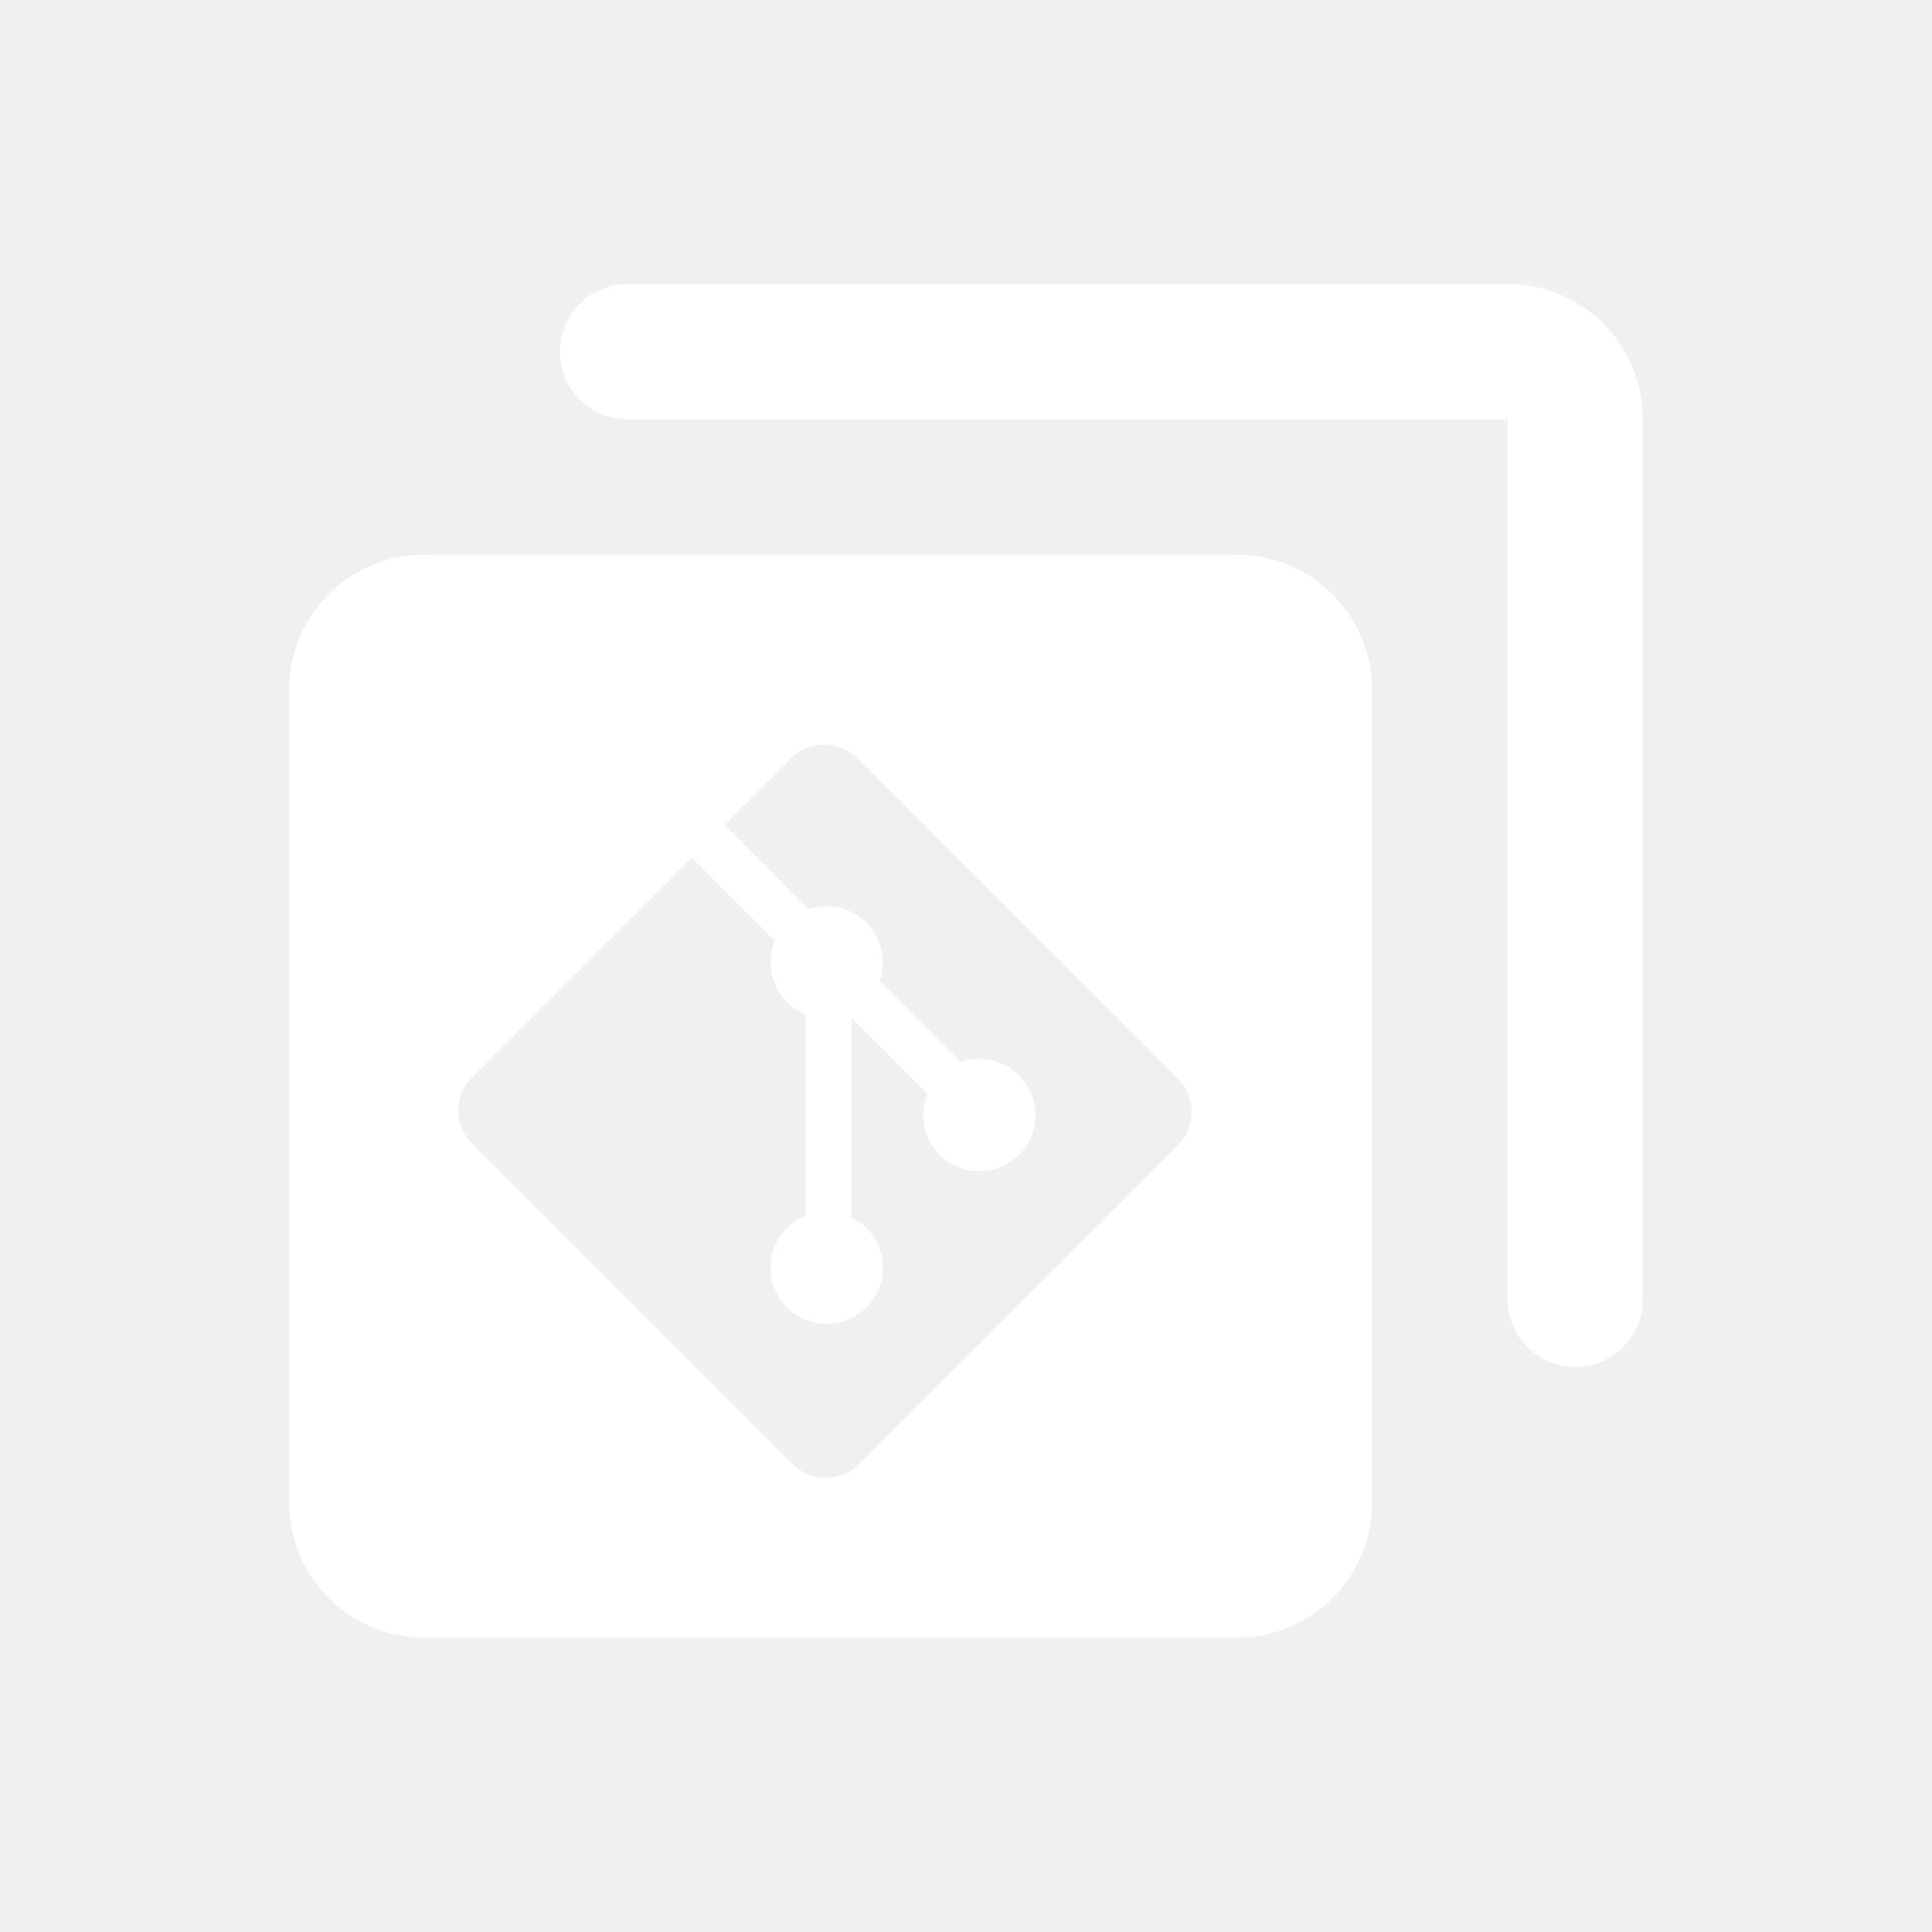
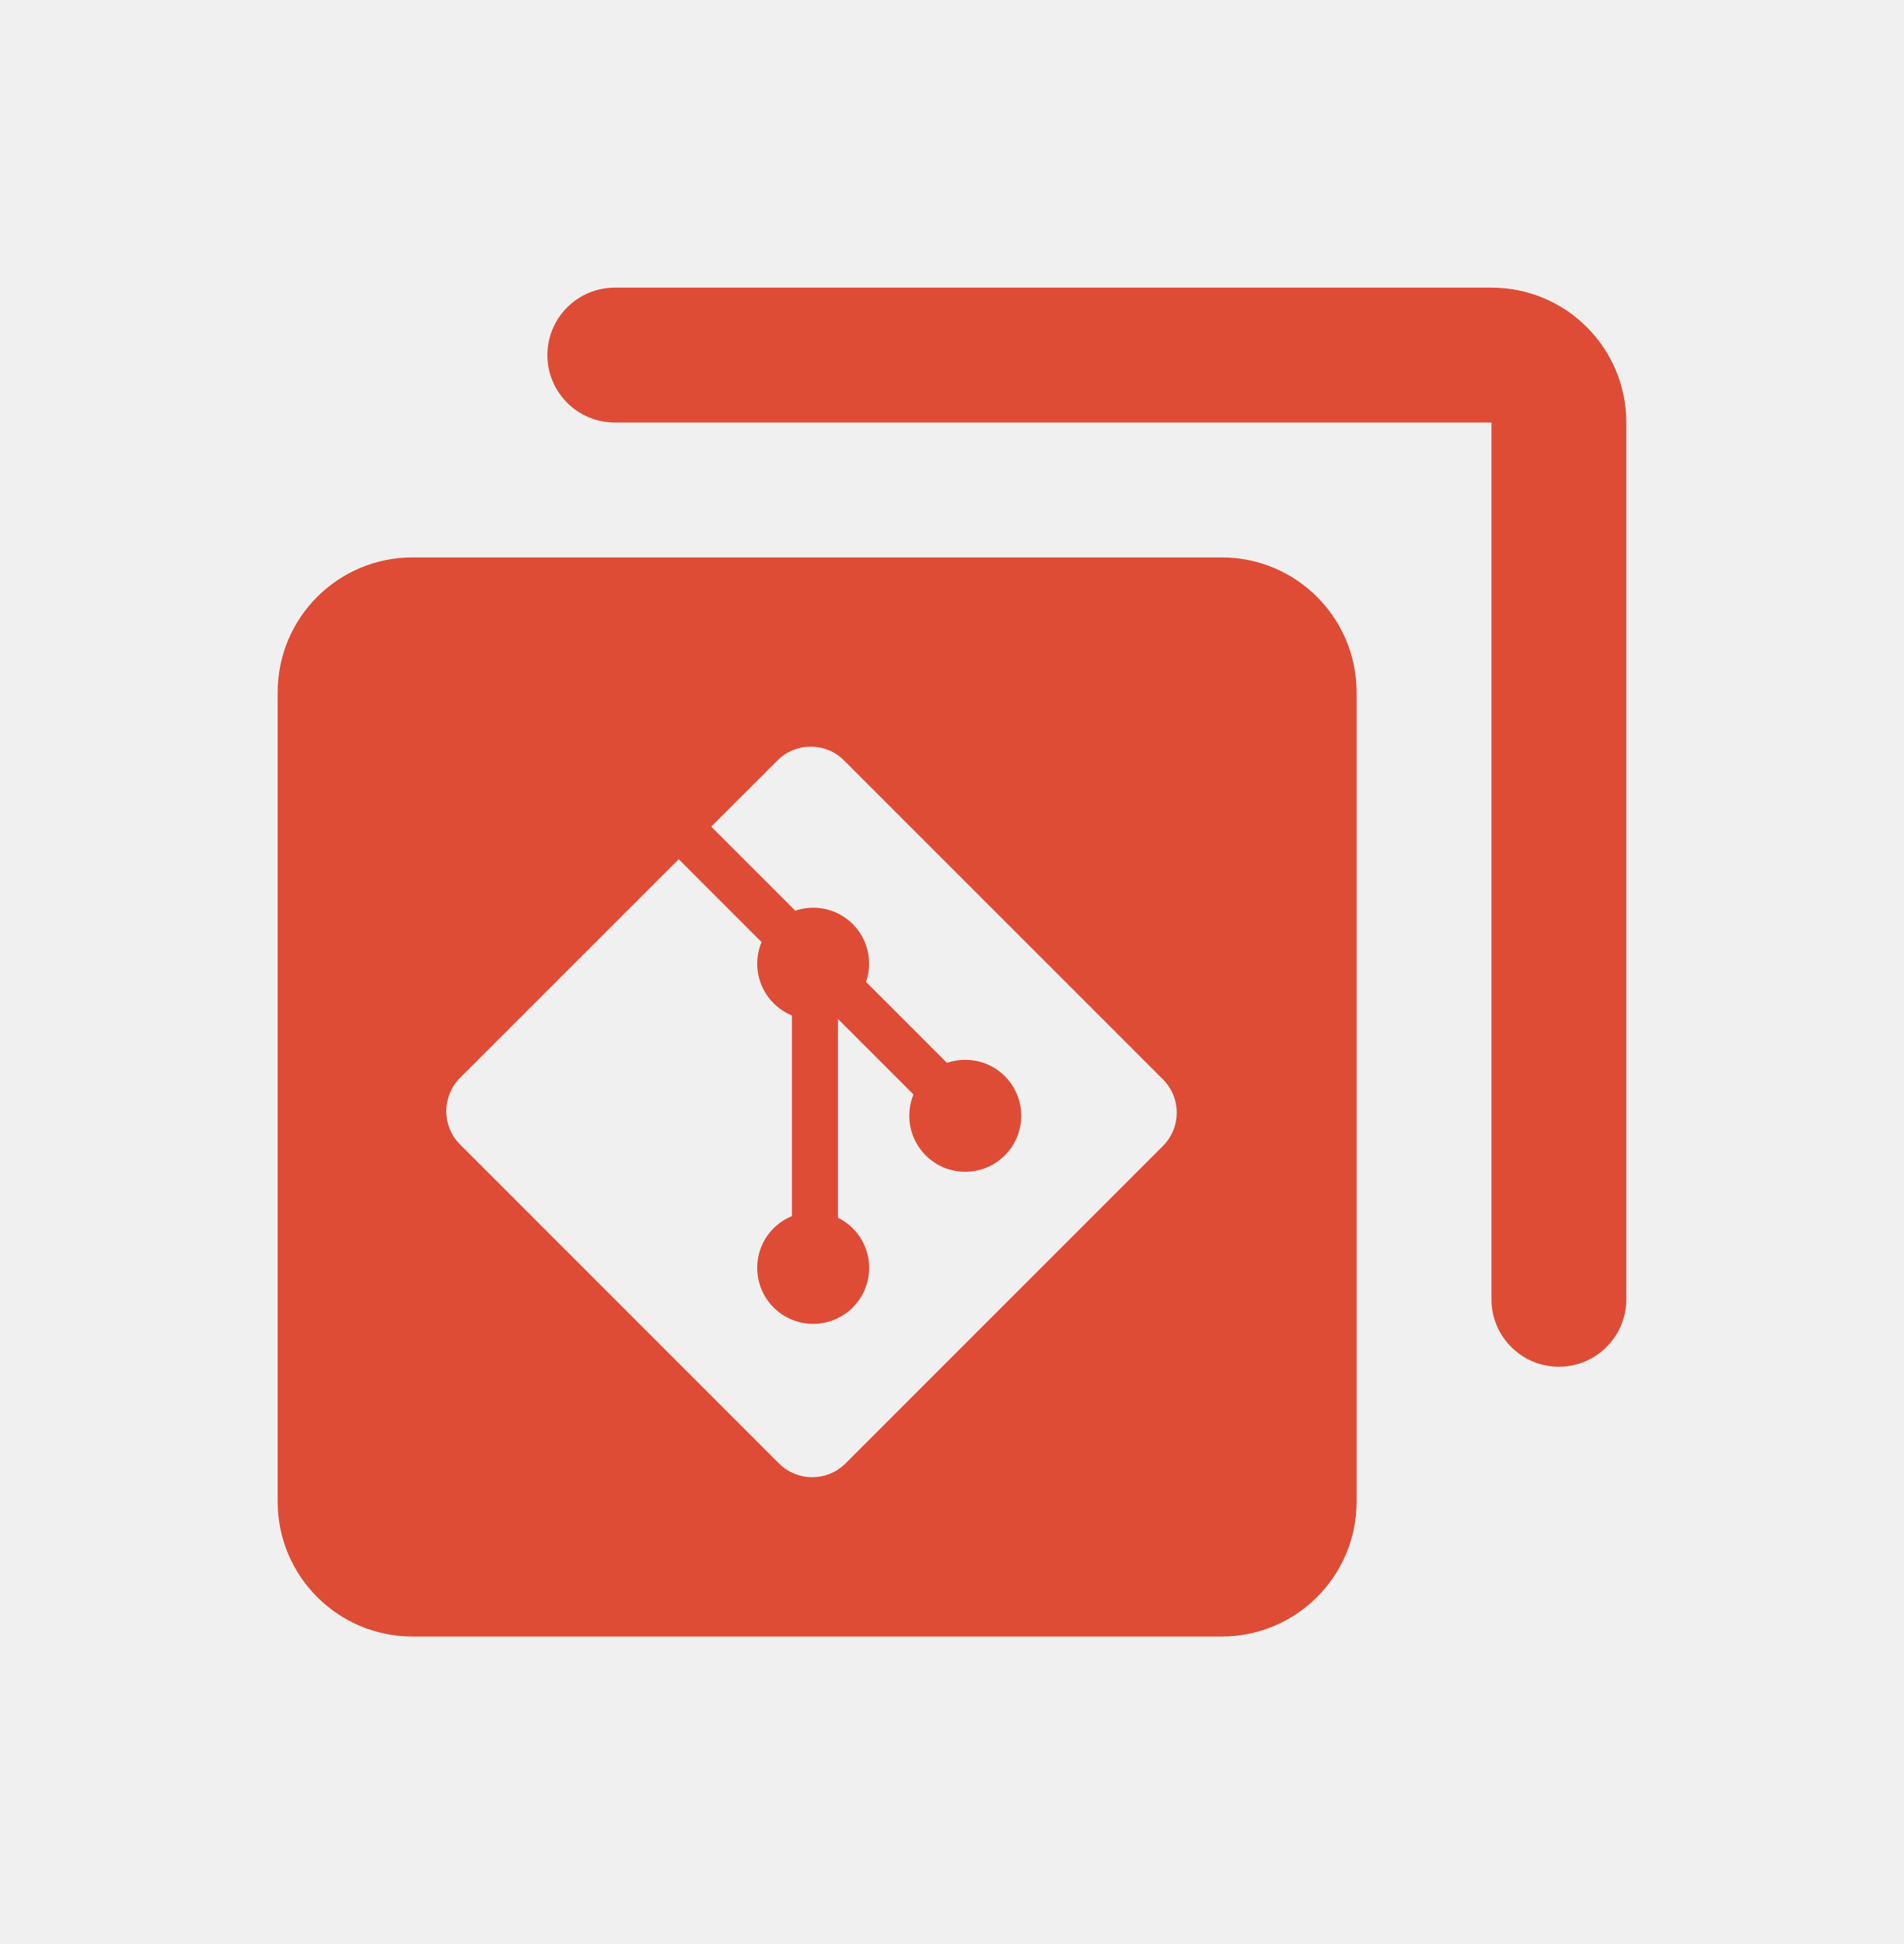
- <svg xmlns="http://www.w3.org/2000/svg" width="93" height="93" viewBox="0 0 93 93" fill="none">
-   <path fill-rule="evenodd" clip-rule="evenodd" d="M26.95 16.925C26.95 15.127 28.41 13.667 30.208 13.667H72.567C76.167 13.667 79.083 16.583 79.083 20.183V62.542C79.083 64.34 77.624 65.8 75.825 65.8C74.026 65.8 72.567 64.34 72.567 62.542V20.183H30.208C28.41 20.183 26.95 18.724 26.95 16.925ZM13.917 33.217C13.917 29.616 16.833 26.7 20.433 26.7H59.533C63.134 26.7 66.05 29.616 66.05 33.217V72.317C66.05 75.917 63.134 78.833 59.533 78.833H20.433C16.833 78.833 13.917 75.917 13.917 72.317V33.217ZM41.283 36.507L56.694 51.917H56.694C57.582 52.804 57.582 54.245 56.694 55.133L41.355 70.472C40.467 71.359 39.028 71.359 38.14 70.472L22.729 55.061C21.841 54.174 21.841 52.734 22.729 51.846L33.296 41.279L37.298 45.282C36.888 46.265 37.08 47.439 37.881 48.239C38.133 48.493 38.434 48.693 38.766 48.829V58.52C38.435 58.656 38.134 58.857 37.881 59.11C36.824 60.166 36.824 61.878 37.881 62.935C38.936 63.992 40.648 63.992 41.705 62.935C42.762 61.878 42.762 60.166 41.705 59.11C41.496 58.902 41.255 58.729 40.99 58.598L40.99 48.997L44.639 52.645C44.237 53.624 44.433 54.792 45.228 55.587C46.285 56.644 47.997 56.644 49.054 55.587C50.11 54.53 50.11 52.819 49.054 51.762C48.298 51.005 47.206 50.794 46.259 51.12L42.347 47.208C42.673 46.262 42.461 45.17 41.705 44.414C40.953 43.662 39.872 43.448 38.928 43.767L34.869 39.707L38.069 36.507C38.957 35.62 40.396 35.62 41.283 36.507Z" fill="white" />
+ <svg xmlns="http://www.w3.org/2000/svg" width="48" height="49" viewBox="0 0 48 49" fill="none">
+   <path fill-rule="evenodd" clip-rule="evenodd" d="M13.8 8.95C13.8 8.012 14.562 7.25 15.5 7.25H37.6C39.478 7.25 41 8.771 41 10.65V32.75C41 33.688 40.238 34.45 39.3 34.45C38.362 34.45 37.6 33.688 37.6 32.75V10.65H15.5C14.562 10.65 13.8 9.888 13.8 8.95ZM7 17.45C7 15.572 8.521 14.05 10.4 14.05H30.8C32.678 14.05 34.2 15.572 34.2 17.45V37.85C34.2 39.728 32.678 41.25 30.8 41.25H10.4C8.521 41.25 7 39.728 7 37.85V17.45ZM21.278 19.167L29.319 27.207H29.319C29.782 27.67 29.782 28.421 29.319 28.884L21.316 36.887C20.852 37.35 20.101 37.35 19.638 36.887L11.598 28.847C11.135 28.384 11.135 27.633 11.598 27.169L17.111 21.657L19.199 23.745C18.985 24.258 19.085 24.87 19.503 25.288C19.635 25.42 19.792 25.525 19.965 25.596V30.652C19.792 30.723 19.635 30.827 19.503 30.959C18.952 31.511 18.952 32.404 19.503 32.956C20.054 33.507 20.947 33.507 21.498 32.956C22.05 32.404 22.05 31.511 21.498 30.959C21.389 30.851 21.263 30.761 21.125 30.693L21.125 25.683L23.029 27.587C22.819 28.098 22.922 28.706 23.336 29.122C23.888 29.673 24.781 29.673 25.332 29.122C25.884 28.57 25.884 27.677 25.332 27.126C24.938 26.731 24.368 26.621 23.874 26.791L21.833 24.75C22.003 24.256 21.893 23.687 21.498 23.292C21.106 22.9 20.542 22.788 20.049 22.954L17.931 20.836L19.601 19.167C20.064 18.704 20.816 18.704 21.278 19.167Z" fill="#DE4C36" />
</svg>
